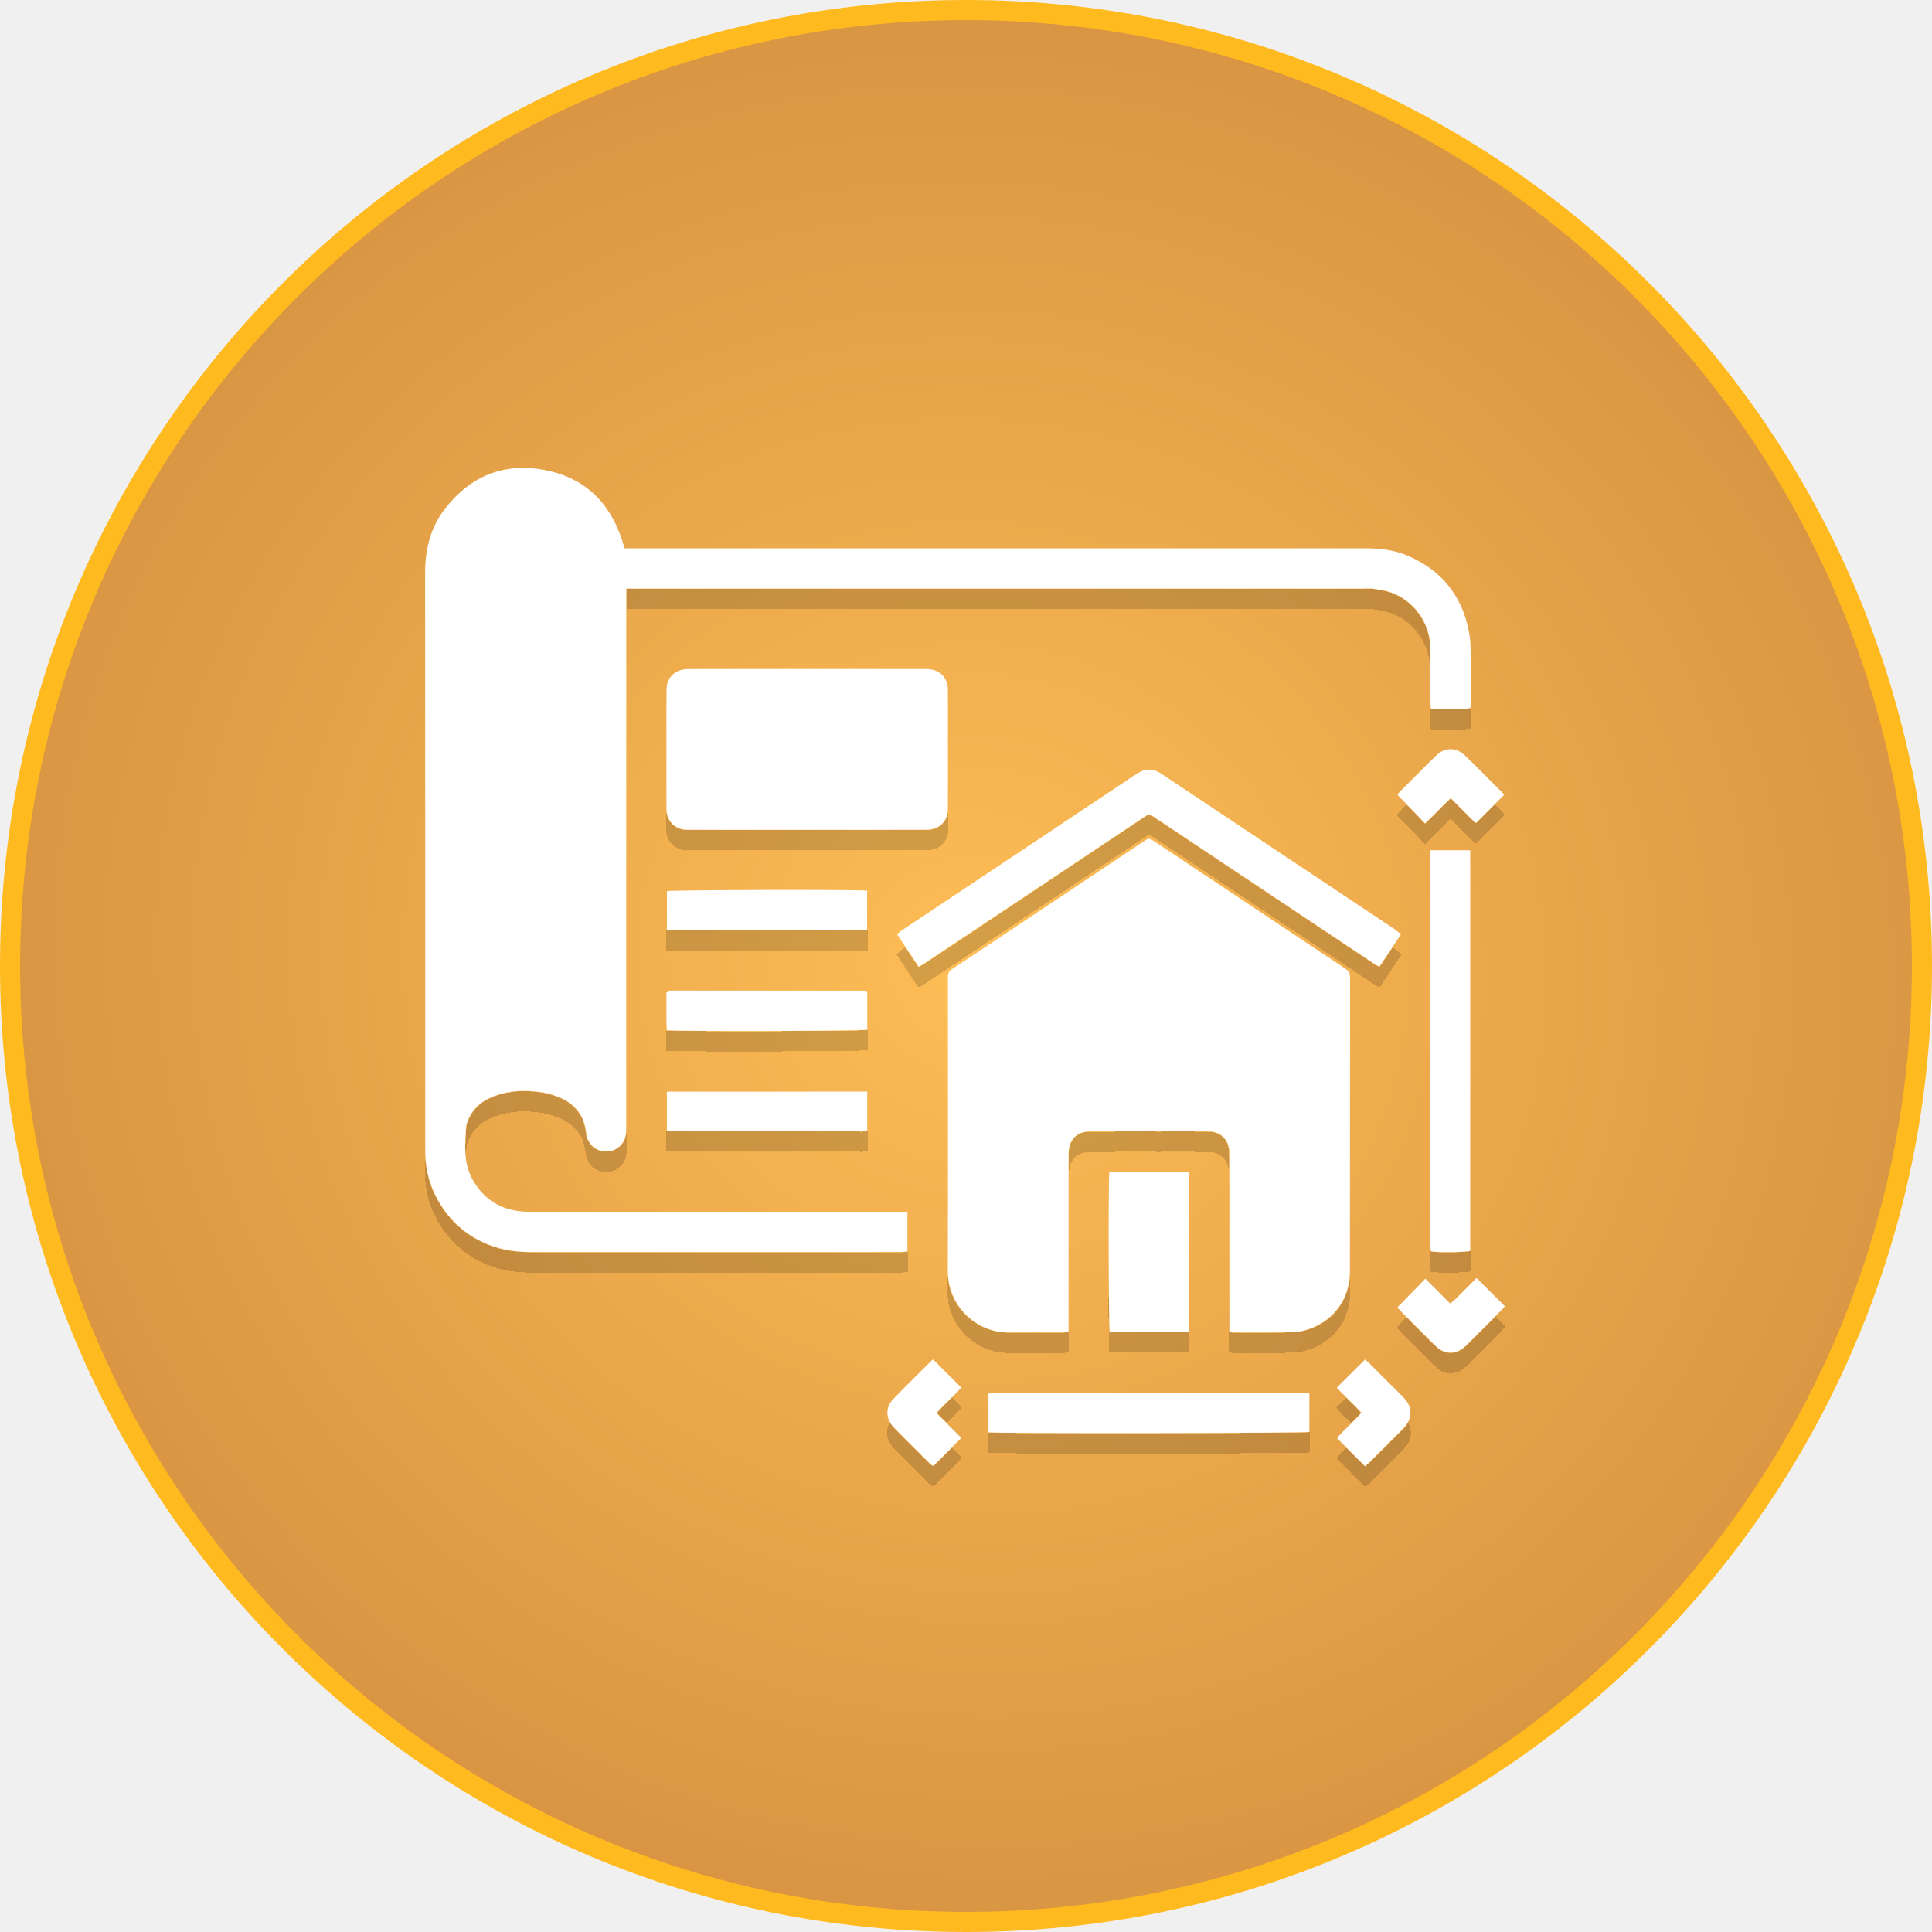
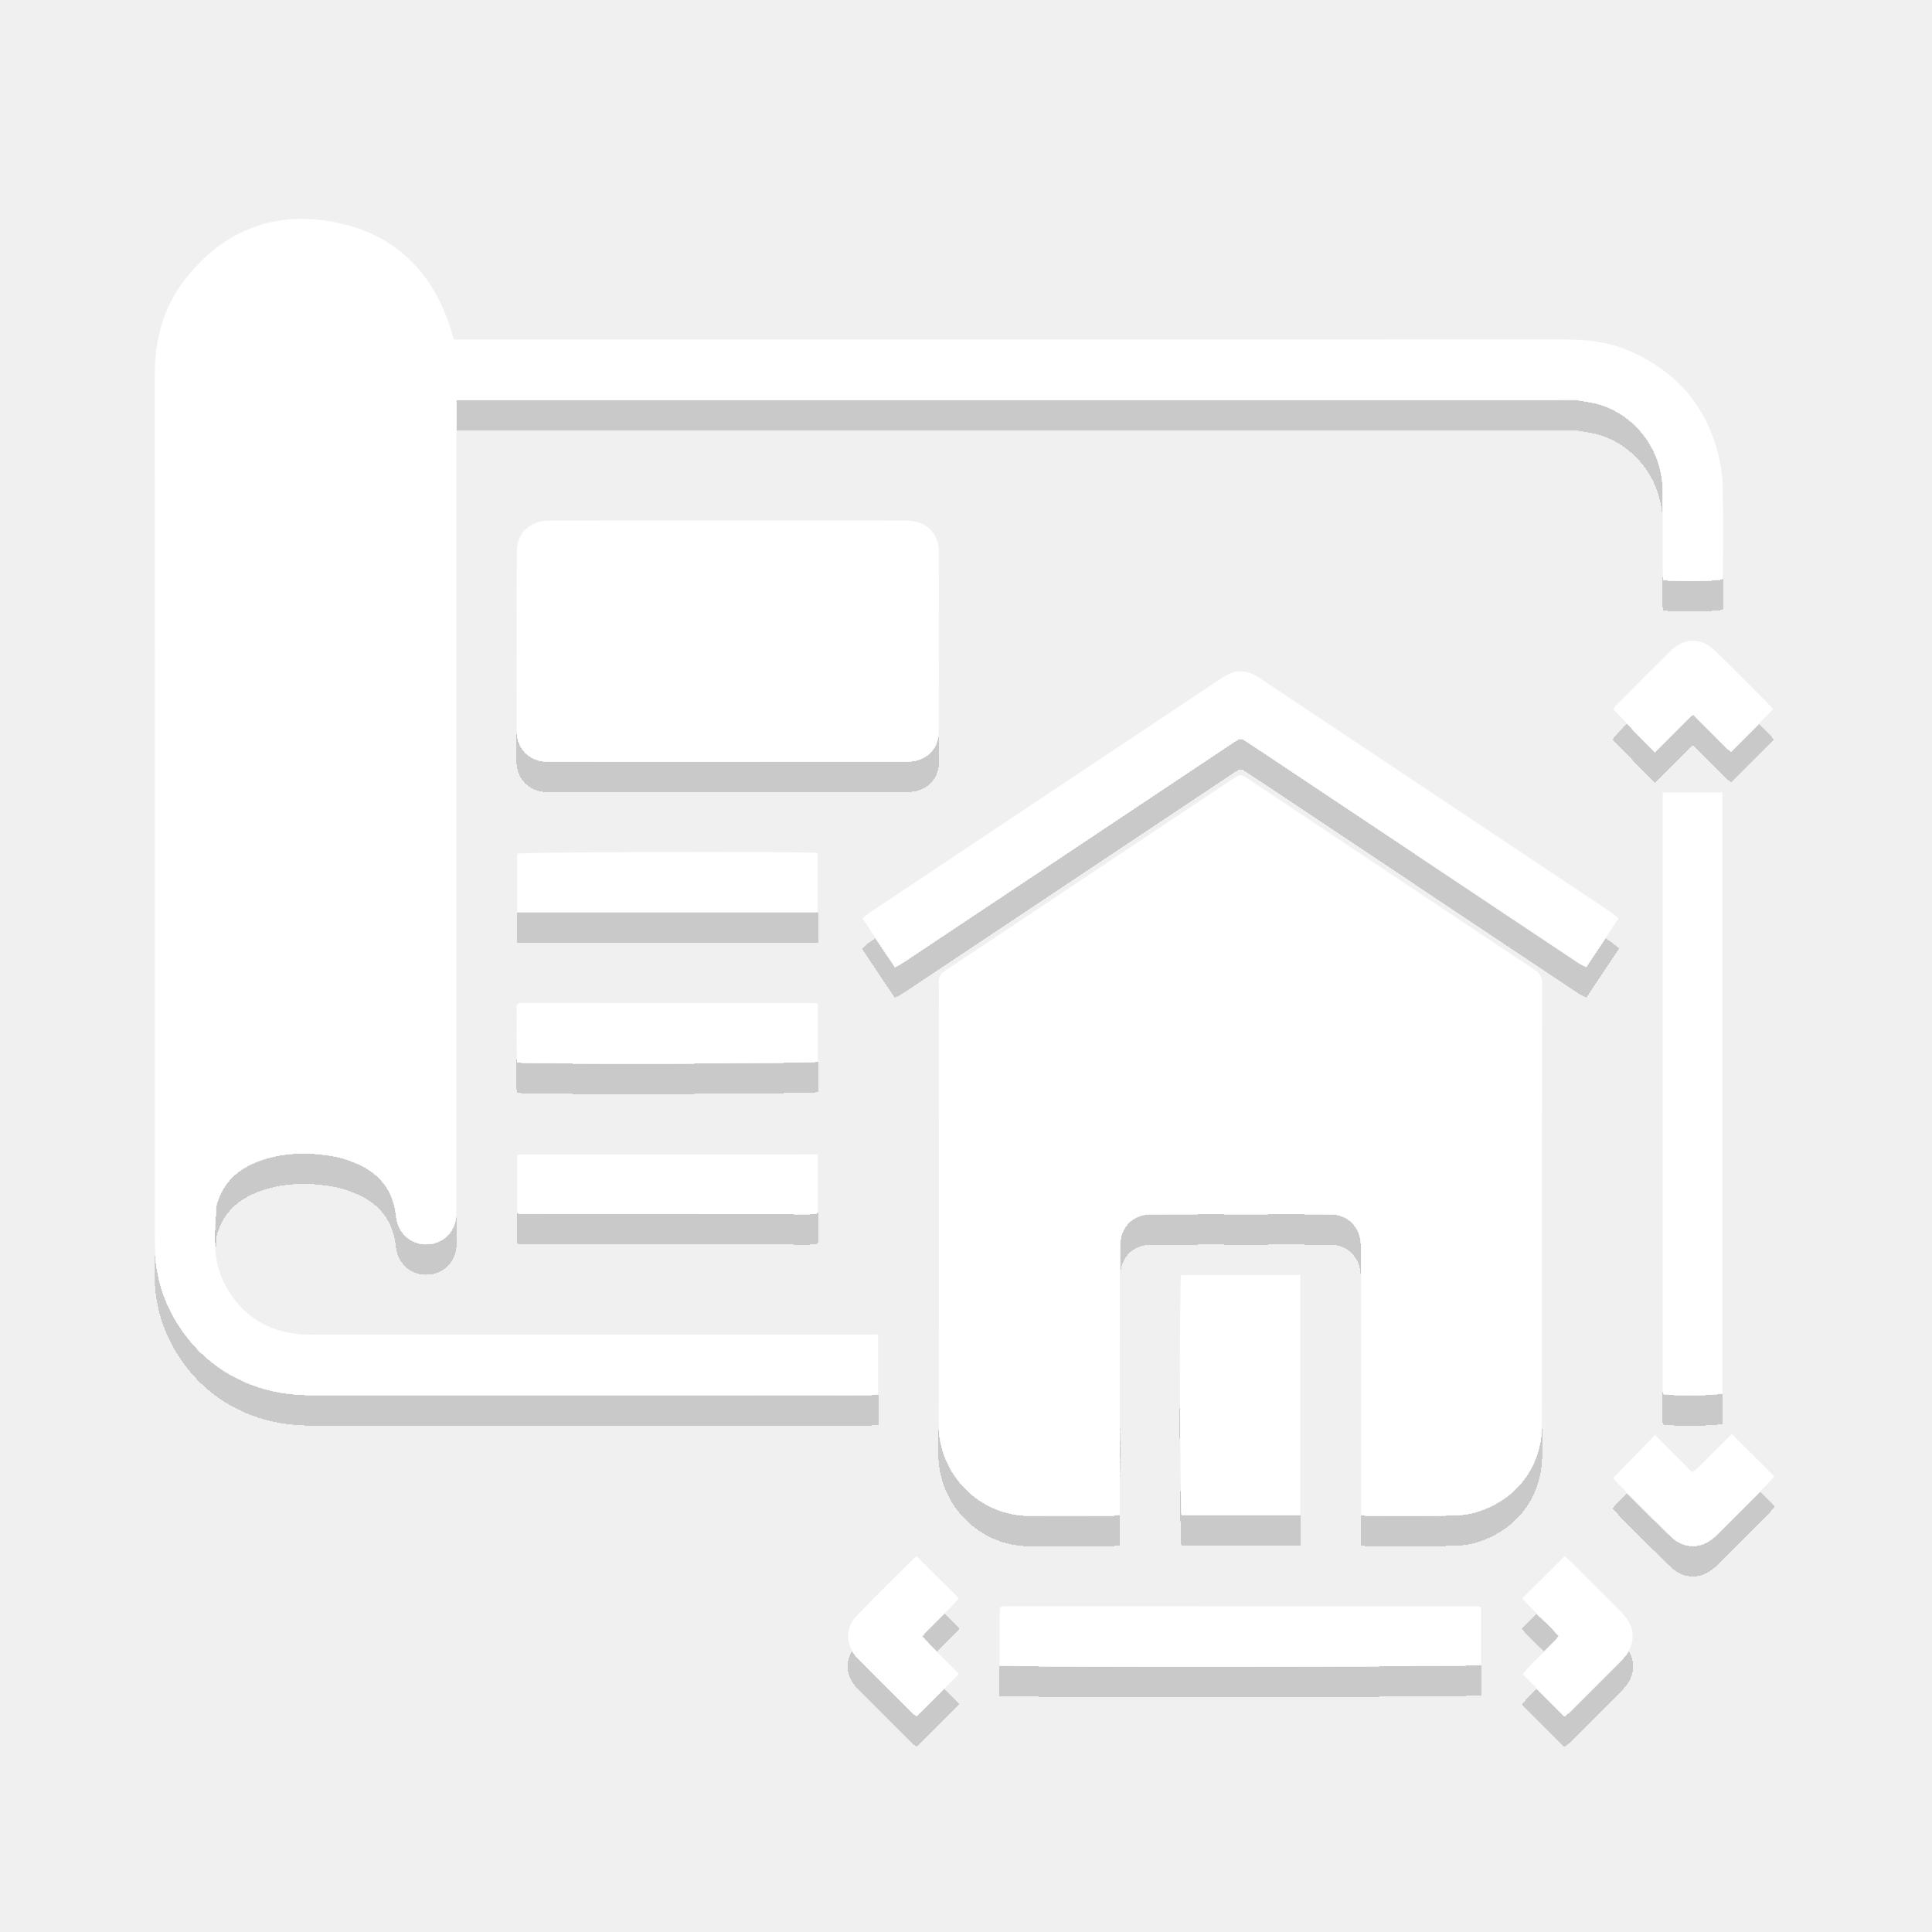
- <svg xmlns="http://www.w3.org/2000/svg" width="96" height="96" viewBox="0 0 96 96" fill="none">
-   <rect x="0.5" y="0.5" width="95" height="95" rx="47.5" fill="url(#paint0_radial_4592_1603)" />
-   <rect x="0.5" y="0.5" width="95" height="95" rx="47.5" stroke="#FFBA20" />
-   <g filter="url(#filter0_d_4592_1603)">
-     <path d="M45.09 60.207C45.09 60.891 45.09 61.522 45.09 62.186C44.994 62.195 44.906 62.211 44.818 62.211C44.329 62.214 43.839 62.212 43.35 62.212C37.689 62.212 32.029 62.211 26.367 62.214C25.664 62.214 24.983 62.12 24.321 61.864C23.295 61.466 22.495 60.8 21.906 59.88C21.389 59.072 21.139 58.18 21.13 57.221C21.129 57.044 21.129 56.867 21.129 56.69C21.129 47.272 21.131 37.855 21.125 28.437C21.124 27.265 21.402 26.182 22.128 25.256C23.386 23.651 25.049 22.972 27.058 23.354C29.027 23.726 30.3 24.944 30.914 26.85C30.951 26.967 30.986 27.087 31.035 27.247C31.142 27.247 31.254 27.247 31.364 27.247C34.194 27.247 37.025 27.247 39.855 27.247C49.169 27.247 58.481 27.249 67.795 27.245C68.531 27.245 69.252 27.317 69.933 27.607C71.594 28.314 72.621 29.551 72.98 31.326C73.039 31.62 73.067 31.924 73.071 32.224C73.084 33.15 73.076 34.076 73.076 35.002C73.076 35.064 73.066 35.125 73.062 35.181C72.845 35.252 71.585 35.274 71.097 35.211C71.091 35.11 71.08 35.001 71.08 34.892C71.079 34.029 71.069 33.165 71.081 32.301C71.099 30.999 70.279 29.846 69.111 29.435C68.84 29.34 68.547 29.299 68.261 29.256C68.088 29.23 67.909 29.247 67.731 29.247C55.64 29.247 43.547 29.247 31.456 29.247C31.356 29.247 31.255 29.247 31.119 29.247C31.119 29.397 31.119 29.509 31.119 29.62C31.119 38.402 31.119 47.185 31.117 55.967C31.117 56.142 31.121 56.327 31.074 56.492C30.935 56.976 30.485 57.265 30.001 57.211C29.54 57.159 29.174 56.784 29.125 56.292C29.045 55.485 28.629 54.911 27.904 54.576C27.596 54.435 27.26 54.327 26.926 54.277C26.116 54.156 25.306 54.177 24.527 54.476C23.883 54.724 23.41 55.147 23.198 55.825C23.189 55.855 23.172 55.884 23.17 55.914C23.1 56.839 23.008 57.77 23.49 58.625C24.043 59.606 24.894 60.13 26.017 60.204C26.194 60.215 26.371 60.21 26.547 60.21C32.604 60.21 38.66 60.21 44.716 60.21C44.829 60.207 44.94 60.207 45.09 60.207Z" fill="white" />
-     <path d="M61.089 66.18C61.089 66.059 61.089 65.949 61.089 65.839C61.089 63.04 61.09 60.241 61.087 57.442C61.087 57.277 61.09 57.105 61.045 56.949C60.919 56.5 60.55 56.226 60.07 56.221C59.249 56.214 58.426 56.219 57.604 56.219C56.449 56.219 55.294 56.216 54.139 56.221C53.646 56.224 53.284 56.477 53.148 56.926C53.097 57.091 53.096 57.275 53.096 57.45C53.094 60.239 53.094 63.026 53.094 65.815C53.094 65.927 53.094 66.04 53.094 66.176C52.991 66.189 52.914 66.207 52.835 66.207C51.94 66.209 51.045 66.2 50.151 66.21C48.464 66.229 47.09 64.847 47.095 63.134C47.11 58.67 47.1 54.207 47.1 49.744C47.1 49.349 47.109 48.952 47.096 48.557C47.09 48.37 47.156 48.256 47.314 48.152C48.891 47.107 50.462 46.055 52.036 45.005C53.636 43.937 55.236 42.871 56.835 41.805C57.091 41.634 57.093 41.631 57.355 41.806C60.521 43.916 63.686 46.029 66.854 48.136C67.019 48.246 67.085 48.367 67.084 48.569C67.078 53.437 67.081 58.307 67.076 63.176C67.075 64.484 66.338 65.552 65.118 66.014C64.831 66.122 64.513 66.189 64.206 66.197C63.229 66.221 62.25 66.21 61.273 66.21C61.227 66.207 61.178 66.194 61.089 66.18Z" fill="white" />
-     <path d="M40.104 33.241C42.039 33.241 43.972 33.24 45.907 33.244C46.072 33.244 46.245 33.247 46.4 33.295C46.839 33.432 47.095 33.789 47.099 34.259C47.106 35.091 47.101 35.922 47.101 36.755C47.101 37.899 47.104 39.044 47.099 40.187C47.096 40.679 46.844 41.039 46.395 41.18C46.24 41.229 46.068 41.231 45.903 41.232C43.447 41.235 40.994 41.235 38.539 41.235C37.124 41.235 35.71 41.236 34.295 41.232C34.14 41.232 33.979 41.229 33.833 41.185C33.374 41.044 33.12 40.68 33.117 40.169C33.112 39.087 33.115 38.005 33.116 36.924C33.116 36.04 33.111 35.155 33.119 34.271C33.123 33.796 33.373 33.442 33.809 33.301C33.962 33.251 34.136 33.246 34.3 33.246C36.235 33.24 38.17 33.241 40.104 33.241Z" fill="white" />
-     <path d="M45.651 48.037C45.292 47.501 44.943 46.979 44.575 46.429C44.651 46.362 44.712 46.296 44.786 46.247C47.174 44.655 49.561 43.064 51.95 41.472C53.421 40.492 54.89 39.51 56.362 38.531C56.509 38.434 56.663 38.337 56.828 38.282C57.16 38.171 57.459 38.281 57.739 38.469C58.836 39.202 59.936 39.934 61.035 40.666C63.77 42.487 66.504 44.309 69.237 46.131C69.364 46.215 69.48 46.314 69.619 46.419C69.25 46.971 68.901 47.495 68.546 48.027C68.46 47.986 68.401 47.966 68.351 47.934C65.305 45.904 62.261 43.874 59.216 41.842C58.594 41.427 57.97 41.014 57.347 40.597C57.104 40.434 57.104 40.43 56.854 40.596C54.803 41.962 52.752 43.329 50.703 44.695C49.101 45.761 47.5 46.827 45.899 47.892C45.831 47.936 45.759 47.975 45.651 48.037Z" fill="white" />
-     <path d="M71.079 42.251C71.754 42.251 72.392 42.251 73.054 42.251C73.054 48.895 73.054 55.527 73.054 62.156C72.843 62.224 71.555 62.242 71.135 62.186C71.127 62.18 71.119 62.174 71.111 62.165C71.105 62.157 71.096 62.149 71.095 62.14C71.088 62.089 71.078 62.037 71.078 61.986C71.079 55.424 71.079 48.859 71.079 42.251Z" fill="white" />
-     <path d="M55.124 58.236C56.446 58.236 57.75 58.236 59.072 58.236C59.072 60.894 59.072 63.53 59.072 66.187C57.751 66.187 56.446 66.187 55.145 66.187C55.085 65.96 55.064 58.704 55.124 58.236Z" fill="white" />
-     <path d="M49.116 71.171C49.116 70.526 49.116 69.895 49.116 69.267C49.127 69.256 49.134 69.247 49.141 69.241C49.149 69.235 49.157 69.226 49.166 69.224C49.206 69.216 49.248 69.205 49.288 69.205C54.52 69.206 59.752 69.209 64.986 69.212C65.005 69.212 65.022 69.23 65.062 69.251C65.062 69.879 65.062 70.516 65.062 71.152C64.841 71.215 49.569 71.235 49.116 71.171Z" fill="white" />
-     <path d="M43.086 44.257C43.086 44.912 43.086 45.551 43.086 46.209C39.764 46.209 36.462 46.209 33.138 46.209C33.138 45.554 33.138 44.915 33.138 44.28C33.359 44.22 42.58 44.196 43.086 44.257Z" fill="white" />
-     <path d="M43.093 49.261C43.093 49.909 43.093 50.54 43.093 51.166C42.867 51.234 33.65 51.26 33.13 51.192C33.099 50.562 33.126 49.924 33.114 49.305C33.14 49.277 33.146 49.27 33.154 49.262C33.161 49.256 33.169 49.246 33.178 49.244C33.208 49.235 33.237 49.224 33.267 49.224C36.502 49.224 39.737 49.224 42.972 49.226C43.004 49.227 43.032 49.244 43.093 49.261Z" fill="white" />
-     <path d="M43.091 54.242C43.091 54.897 43.091 55.527 43.091 56.146C43.075 56.166 43.07 56.175 43.062 56.182C43.055 56.189 43.046 56.197 43.036 56.199C42.965 56.206 42.892 56.219 42.821 56.219C39.617 56.216 36.414 56.214 33.211 56.209C33.194 56.209 33.176 56.19 33.138 56.169C33.138 55.542 33.138 54.905 33.138 54.244C36.45 54.242 39.751 54.242 43.091 54.242Z" fill="white" />
-     <path d="M74.778 64.91C74.68 65.016 74.621 65.087 74.556 65.152C74.013 65.697 73.469 66.242 72.922 66.786C72.849 66.86 72.774 66.932 72.69 66.995C72.304 67.287 71.832 67.286 71.453 66.981C71.315 66.871 71.194 66.741 71.067 66.616C70.588 66.139 70.11 65.661 69.632 65.182C69.554 65.104 69.484 65.017 69.435 64.964C69.904 64.484 70.35 64.026 70.825 63.537C71.221 63.935 71.63 64.345 72.055 64.771C72.325 64.586 72.509 64.347 72.724 64.144C72.933 63.945 73.135 63.739 73.37 63.505C73.849 63.981 74.3 64.432 74.778 64.91Z" fill="white" />
-     <path d="M66.421 68.954C66.911 68.466 67.358 68.021 67.828 67.554C67.879 67.597 67.959 67.659 68.03 67.73C68.575 68.272 69.12 68.817 69.664 69.362C69.73 69.429 69.795 69.496 69.853 69.57C70.161 69.962 70.162 70.441 69.854 70.834C69.79 70.915 69.716 70.99 69.644 71.064C69.108 71.601 68.571 72.139 68.032 72.675C67.961 72.746 67.881 72.809 67.829 72.854C67.36 72.386 66.914 71.94 66.438 71.464C66.77 71.034 67.248 70.677 67.65 70.195C67.246 69.761 66.809 69.369 66.421 68.954Z" fill="white" />
-     <path d="M46.374 67.559C46.84 68.024 47.286 68.469 47.766 68.947C47.406 69.364 46.949 69.74 46.534 70.211C46.962 70.642 47.376 71.059 47.767 71.452C47.291 71.929 46.845 72.375 46.376 72.842C46.356 72.83 46.289 72.802 46.241 72.755C45.629 72.146 45.011 71.542 44.411 70.921C44 70.496 43.984 69.937 44.384 69.52C45.01 68.866 45.66 68.236 46.301 67.597C46.321 67.576 46.354 67.569 46.374 67.559Z" fill="white" />
-     <path d="M74.733 39.504C74.265 39.972 73.819 40.419 73.343 40.895C73.126 40.732 72.935 40.501 72.722 40.294C72.516 40.091 72.315 39.885 72.089 39.659C71.627 40.077 71.24 40.522 70.811 40.911C70.345 40.429 69.906 39.976 69.445 39.5C69.454 39.486 69.483 39.419 69.53 39.371C70.139 38.759 70.743 38.141 71.364 37.541C71.795 37.124 72.355 37.12 72.79 37.536C73.427 38.149 74.045 38.782 74.67 39.409C74.698 39.435 74.714 39.474 74.733 39.504Z" fill="white" />
+ <svg xmlns="http://www.w3.org/2000/svg" width="64" height="64" viewBox="0 0 64 64" fill="none">
+   <g filter="url(#filter0_d_4710_3209)">
+     <path d="M29.09 44.207C29.09 44.891 29.09 45.522 29.09 46.186C28.994 46.195 28.906 46.211 28.817 46.211C28.329 46.214 27.839 46.212 27.35 46.212C21.689 46.212 16.029 46.211 10.367 46.214C9.664 46.214 8.982 46.12 8.321 45.864C7.295 45.466 6.495 44.8 5.906 43.88C5.389 43.072 5.139 42.18 5.13 41.221C5.129 41.044 5.129 40.867 5.129 40.69C5.129 31.272 5.131 21.855 5.125 12.437C5.124 11.265 5.402 10.182 6.128 9.256C7.386 7.651 9.049 6.972 11.057 7.354C13.027 7.726 14.3 8.944 14.914 10.85C14.951 10.967 14.986 11.087 15.035 11.247C15.143 11.247 15.254 11.247 15.364 11.247C18.194 11.247 21.025 11.247 23.855 11.247C33.169 11.247 42.481 11.249 51.795 11.245C52.531 11.245 53.252 11.317 53.932 11.607C55.594 12.314 56.621 13.551 56.98 15.326C57.039 15.62 57.068 15.924 57.071 16.224C57.084 17.15 57.076 18.076 57.076 19.002C57.076 19.064 57.066 19.125 57.062 19.181C56.845 19.252 55.585 19.274 55.097 19.211C55.091 19.11 55.08 19.001 55.08 18.892C55.079 18.029 55.069 17.165 55.081 16.301C55.099 14.999 54.279 13.846 53.111 13.435C52.84 13.34 52.547 13.299 52.261 13.256C52.087 13.23 51.909 13.247 51.731 13.247C39.64 13.247 27.547 13.247 15.456 13.247C15.356 13.247 15.255 13.247 15.119 13.247C15.119 13.397 15.119 13.509 15.119 13.62C15.119 22.402 15.119 31.185 15.117 39.967C15.117 40.142 15.121 40.327 15.074 40.492C14.935 40.976 14.485 41.265 14.001 41.211C13.54 41.159 13.174 40.784 13.125 40.292C13.045 39.485 12.629 38.911 11.904 38.576C11.596 38.435 11.26 38.327 10.926 38.277C10.116 38.156 9.306 38.177 8.527 38.476C7.883 38.724 7.41 39.147 7.197 39.825C7.189 39.855 7.173 39.884 7.17 39.914C7.1 40.839 7.008 41.77 7.49 42.625C8.043 43.606 8.894 44.13 10.018 44.204C10.194 44.215 10.371 44.21 10.547 44.21C16.604 44.21 22.66 44.21 28.716 44.21C28.829 44.207 28.94 44.207 29.09 44.207Z" fill="white" />
+     <path d="M45.089 50.18C45.089 50.059 45.089 49.949 45.089 49.839C45.089 47.04 45.09 44.241 45.087 41.442C45.087 41.277 45.09 41.105 45.045 40.949C44.919 40.5 44.55 40.226 44.07 40.221C43.249 40.214 42.426 40.219 41.604 40.219C40.449 40.219 39.294 40.216 38.139 40.221C37.646 40.224 37.284 40.477 37.148 40.926C37.097 41.091 37.096 41.275 37.096 41.45C37.094 44.239 37.094 47.026 37.094 49.815C37.094 49.927 37.094 50.04 37.094 50.176C36.991 50.189 36.914 50.207 36.835 50.207C35.94 50.209 35.045 50.2 34.151 50.21C32.464 50.229 31.09 48.847 31.095 47.134C31.11 42.67 31.1 38.207 31.1 33.744C31.1 33.349 31.109 32.952 31.096 32.557C31.09 32.37 31.156 32.256 31.314 32.152C32.891 31.107 34.462 30.055 36.036 29.005C37.636 27.937 39.236 26.871 40.835 25.805C41.091 25.634 41.093 25.631 41.355 25.806C44.521 27.916 47.686 30.029 50.854 32.136C51.019 32.246 51.085 32.367 51.084 32.569C51.078 37.437 51.081 42.307 51.076 47.176C51.075 48.484 50.337 49.552 49.117 50.014C48.831 50.122 48.513 50.189 48.206 50.197C47.229 50.221 46.25 50.21 45.273 50.21C45.227 50.207 45.178 50.194 45.089 50.18Z" fill="white" />
+     <path d="M24.104 17.241C26.039 17.241 27.973 17.24 29.907 17.244C30.073 17.244 30.245 17.247 30.4 17.295C30.839 17.432 31.095 17.789 31.099 18.259C31.106 19.091 31.101 19.922 31.101 20.755C31.101 21.899 31.104 23.044 31.099 24.187C31.096 24.679 30.844 25.039 30.395 25.18C30.24 25.229 30.067 25.231 29.902 25.232C27.448 25.235 24.994 25.235 22.539 25.235C21.124 25.235 19.71 25.236 18.295 25.232C18.14 25.232 17.979 25.229 17.832 25.185C17.374 25.044 17.12 24.68 17.117 24.169C17.113 23.087 17.115 22.005 17.116 20.924C17.116 20.04 17.111 19.155 17.119 18.271C17.122 17.796 17.372 17.442 17.809 17.301C17.962 17.251 18.136 17.246 18.3 17.246C20.235 17.24 22.17 17.241 24.104 17.241Z" fill="white" />
+     <path d="M29.651 32.037C29.293 31.501 28.942 30.979 28.575 30.429C28.651 30.362 28.712 30.296 28.786 30.247C31.174 28.655 33.561 27.064 35.95 25.472C37.421 24.492 38.89 23.51 40.362 22.531C40.509 22.434 40.663 22.337 40.828 22.282C41.16 22.171 41.459 22.281 41.739 22.469C42.836 23.202 43.936 23.934 45.035 24.666C47.77 26.487 50.504 28.309 53.237 30.131C53.364 30.215 53.48 30.314 53.619 30.419C53.25 30.971 52.901 31.495 52.546 32.027C52.46 31.986 52.401 31.966 52.351 31.934C49.305 29.904 46.261 27.874 43.216 25.842C42.594 25.427 41.97 25.014 41.347 24.597C41.104 24.434 41.104 24.43 40.854 24.596C38.803 25.962 36.752 27.329 34.703 28.695C33.101 29.761 31.5 30.827 29.899 31.892C29.831 31.936 29.759 31.975 29.651 32.037Z" fill="white" />
+     <path d="M55.079 26.251C55.754 26.251 56.392 26.251 57.054 26.251C57.054 32.895 57.054 39.527 57.054 46.156C56.843 46.224 55.555 46.242 55.135 46.186C55.127 46.18 55.119 46.174 55.111 46.165C55.105 46.157 55.096 46.149 55.095 46.14C55.087 46.089 55.078 46.037 55.078 45.986C55.079 39.424 55.079 32.859 55.079 26.251Z" fill="white" />
+     <path d="M39.124 42.236C40.446 42.236 41.75 42.236 43.072 42.236C43.072 44.894 43.072 47.53 43.072 50.187C41.751 50.187 40.446 50.187 39.145 50.187C39.085 49.96 39.064 42.704 39.124 42.236Z" fill="white" />
+     <path d="M33.116 55.171C33.116 54.526 33.116 53.895 33.116 53.267C33.127 53.256 33.134 53.247 33.141 53.241C33.149 53.235 33.157 53.226 33.166 53.224C33.206 53.216 33.248 53.205 33.288 53.205C38.52 53.206 43.752 53.209 48.986 53.212C49.005 53.212 49.023 53.23 49.062 53.251C49.062 53.879 49.062 54.516 49.062 55.152C48.841 55.215 33.569 55.235 33.116 55.171Z" fill="white" />
+     <path d="M27.086 28.257C27.086 28.912 27.086 29.551 27.086 30.209C23.764 30.209 20.462 30.209 17.137 30.209C17.137 29.554 17.137 28.915 17.137 28.28C17.359 28.22 26.58 28.196 27.086 28.257Z" fill="white" />
+     <path d="M27.093 33.261C27.093 33.909 27.093 34.54 27.093 35.166C26.867 35.234 17.65 35.26 17.13 35.192C17.099 34.562 17.126 33.924 17.114 33.305C17.14 33.277 17.146 33.27 17.154 33.262C17.161 33.256 17.169 33.246 17.177 33.244C17.207 33.235 17.238 33.224 17.267 33.224C20.503 33.224 23.738 33.224 26.973 33.226C27.004 33.227 27.032 33.244 27.093 33.261Z" fill="white" />
+     <path d="M27.091 38.242C27.091 38.897 27.091 39.527 27.091 40.146C27.075 40.166 27.07 40.175 27.062 40.182C27.055 40.189 27.046 40.197 27.036 40.199C26.965 40.206 26.892 40.219 26.821 40.219C23.617 40.216 20.414 40.214 17.211 40.209C17.194 40.209 17.176 40.19 17.137 40.169C17.137 39.542 17.137 38.905 17.137 38.244C20.45 38.242 23.751 38.242 27.091 38.242Z" fill="white" />
+     <path d="M58.778 48.91C58.68 49.016 58.621 49.087 58.556 49.152C58.013 49.697 57.469 50.242 56.922 50.786C56.849 50.86 56.774 50.932 56.69 50.995C56.304 51.287 55.833 51.286 55.453 50.981C55.315 50.871 55.194 50.741 55.068 50.616C54.587 50.139 54.11 49.661 53.633 49.182C53.554 49.104 53.484 49.017 53.435 48.964C53.904 48.484 54.35 48.026 54.825 47.537C55.221 47.935 55.63 48.345 56.055 48.771C56.325 48.586 56.509 48.347 56.724 48.144C56.932 47.945 57.135 47.739 57.37 47.505C57.849 47.981 58.3 48.432 58.778 48.91Z" fill="white" />
+     <path d="M50.421 52.954C50.911 52.466 51.358 52.021 51.828 51.554C51.879 51.597 51.959 51.659 52.03 51.73C52.575 52.272 53.12 52.817 53.664 53.362C53.73 53.429 53.795 53.496 53.852 53.57C54.161 53.962 54.163 54.441 53.854 54.834C53.79 54.915 53.716 54.99 53.644 55.064C53.108 55.601 52.571 56.139 52.032 56.675C51.961 56.746 51.881 56.809 51.829 56.854C51.36 56.386 50.914 55.94 50.438 55.464C50.77 55.034 51.248 54.677 51.65 54.195C51.246 53.761 50.809 53.369 50.421 52.954Z" fill="white" />
+     <path d="M30.374 51.559C30.84 52.024 31.286 52.469 31.766 52.947C31.406 53.364 30.949 53.74 30.534 54.211C30.962 54.642 31.376 55.059 31.767 55.452C31.291 55.929 30.845 56.375 30.376 56.842C30.356 56.83 30.289 56.802 30.241 56.755C29.629 56.146 29.011 55.542 28.411 54.921C28 54.496 27.984 53.937 28.384 53.52C29.01 52.866 29.66 52.236 30.301 51.597C30.321 51.576 30.354 51.569 30.374 51.559Z" fill="white" />
+     <path d="M58.733 23.504C58.265 23.972 57.819 24.419 57.343 24.895C57.126 24.732 56.935 24.501 56.722 24.294C56.516 24.091 56.315 23.885 56.089 23.659C55.627 24.077 55.24 24.522 54.811 24.911C54.345 24.429 53.906 23.976 53.445 23.5C53.454 23.486 53.483 23.419 53.53 23.371C54.139 22.759 54.742 22.141 55.364 21.541C55.795 21.124 56.355 21.12 56.79 21.536C57.428 22.149 58.045 22.782 58.67 23.409C58.697 23.435 58.714 23.474 58.733 23.504Z" fill="white" />
  </g>
  <defs>
-     <filter id="filter0_d_4592_1603" x="21.125" y="23.25" width="53.652" height="50.603" filterUnits="userSpaceOnUse" color-interpolation-filters="sRGB">
+     <filter id="filter0_d_4710_3209" x="5.125" y="7.25" width="53.652" height="50.603" filterUnits="userSpaceOnUse" color-interpolation-filters="sRGB">
      <feFlood flood-opacity="0" result="BackgroundImageFix" />
      <feColorMatrix in="SourceAlpha" type="matrix" values="0 0 0 0 0 0 0 0 0 0 0 0 0 0 0 0 0 0 127 0" result="hardAlpha" />
      <feOffset dy="1" />
      <feComposite in2="hardAlpha" operator="out" />
      <feColorMatrix type="matrix" values="0 0 0 0 0 0 0 0 0 0 0 0 0 0 0 0 0 0 0.16 0" />
-       <feBlend mode="normal" in2="BackgroundImageFix" result="effect1_dropShadow_4592_1603" />
-       <feBlend mode="normal" in="SourceGraphic" in2="effect1_dropShadow_4592_1603" result="shape" />
+       <feBlend mode="normal" in2="BackgroundImageFix" result="effect1_dropShadow_4710_3209" />
+       <feBlend mode="normal" in="SourceGraphic" in2="effect1_dropShadow_4710_3209" result="shape" />
    </filter>
-     <radialGradient id="paint0_radial_4592_1603" cx="0" cy="0" r="1" gradientUnits="userSpaceOnUse" gradientTransform="translate(48.3999 48) rotate(119.216) scale(120.877 126.387)">
-       <stop stop-color="#FEBD55" />
-       <stop offset="1" stop-color="#9E5625" />
-     </radialGradient>
  </defs>
</svg>
